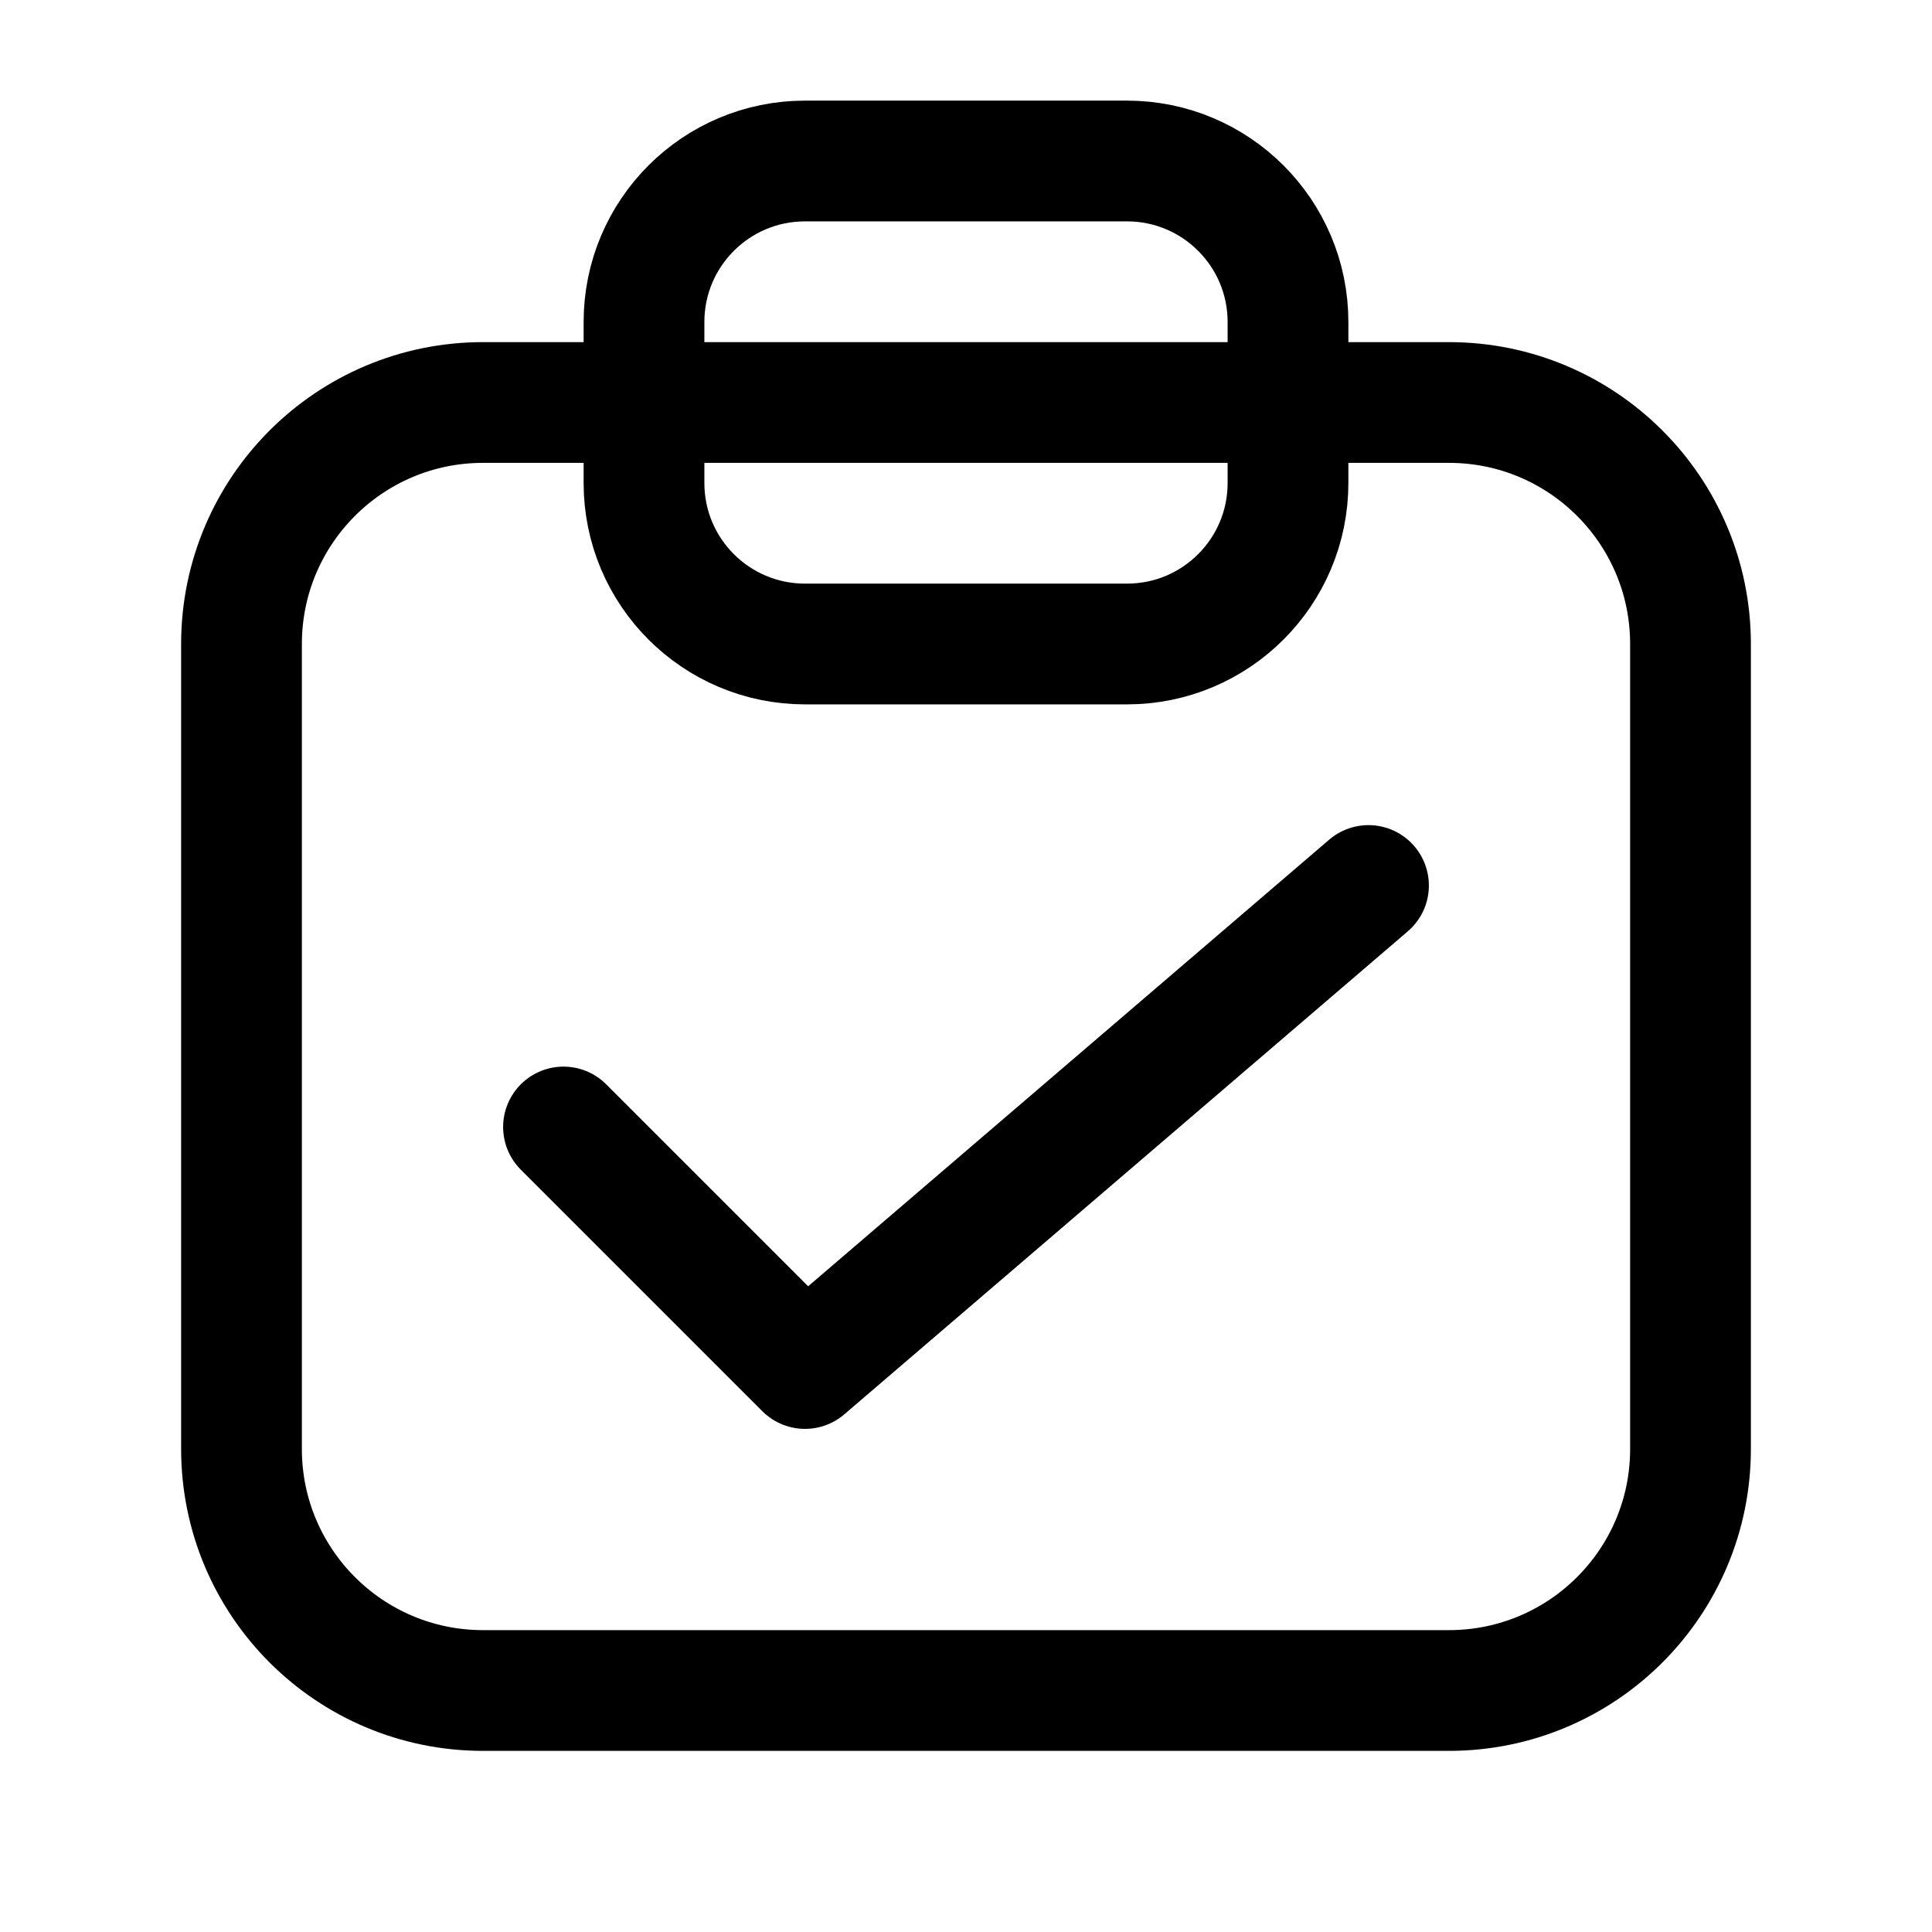
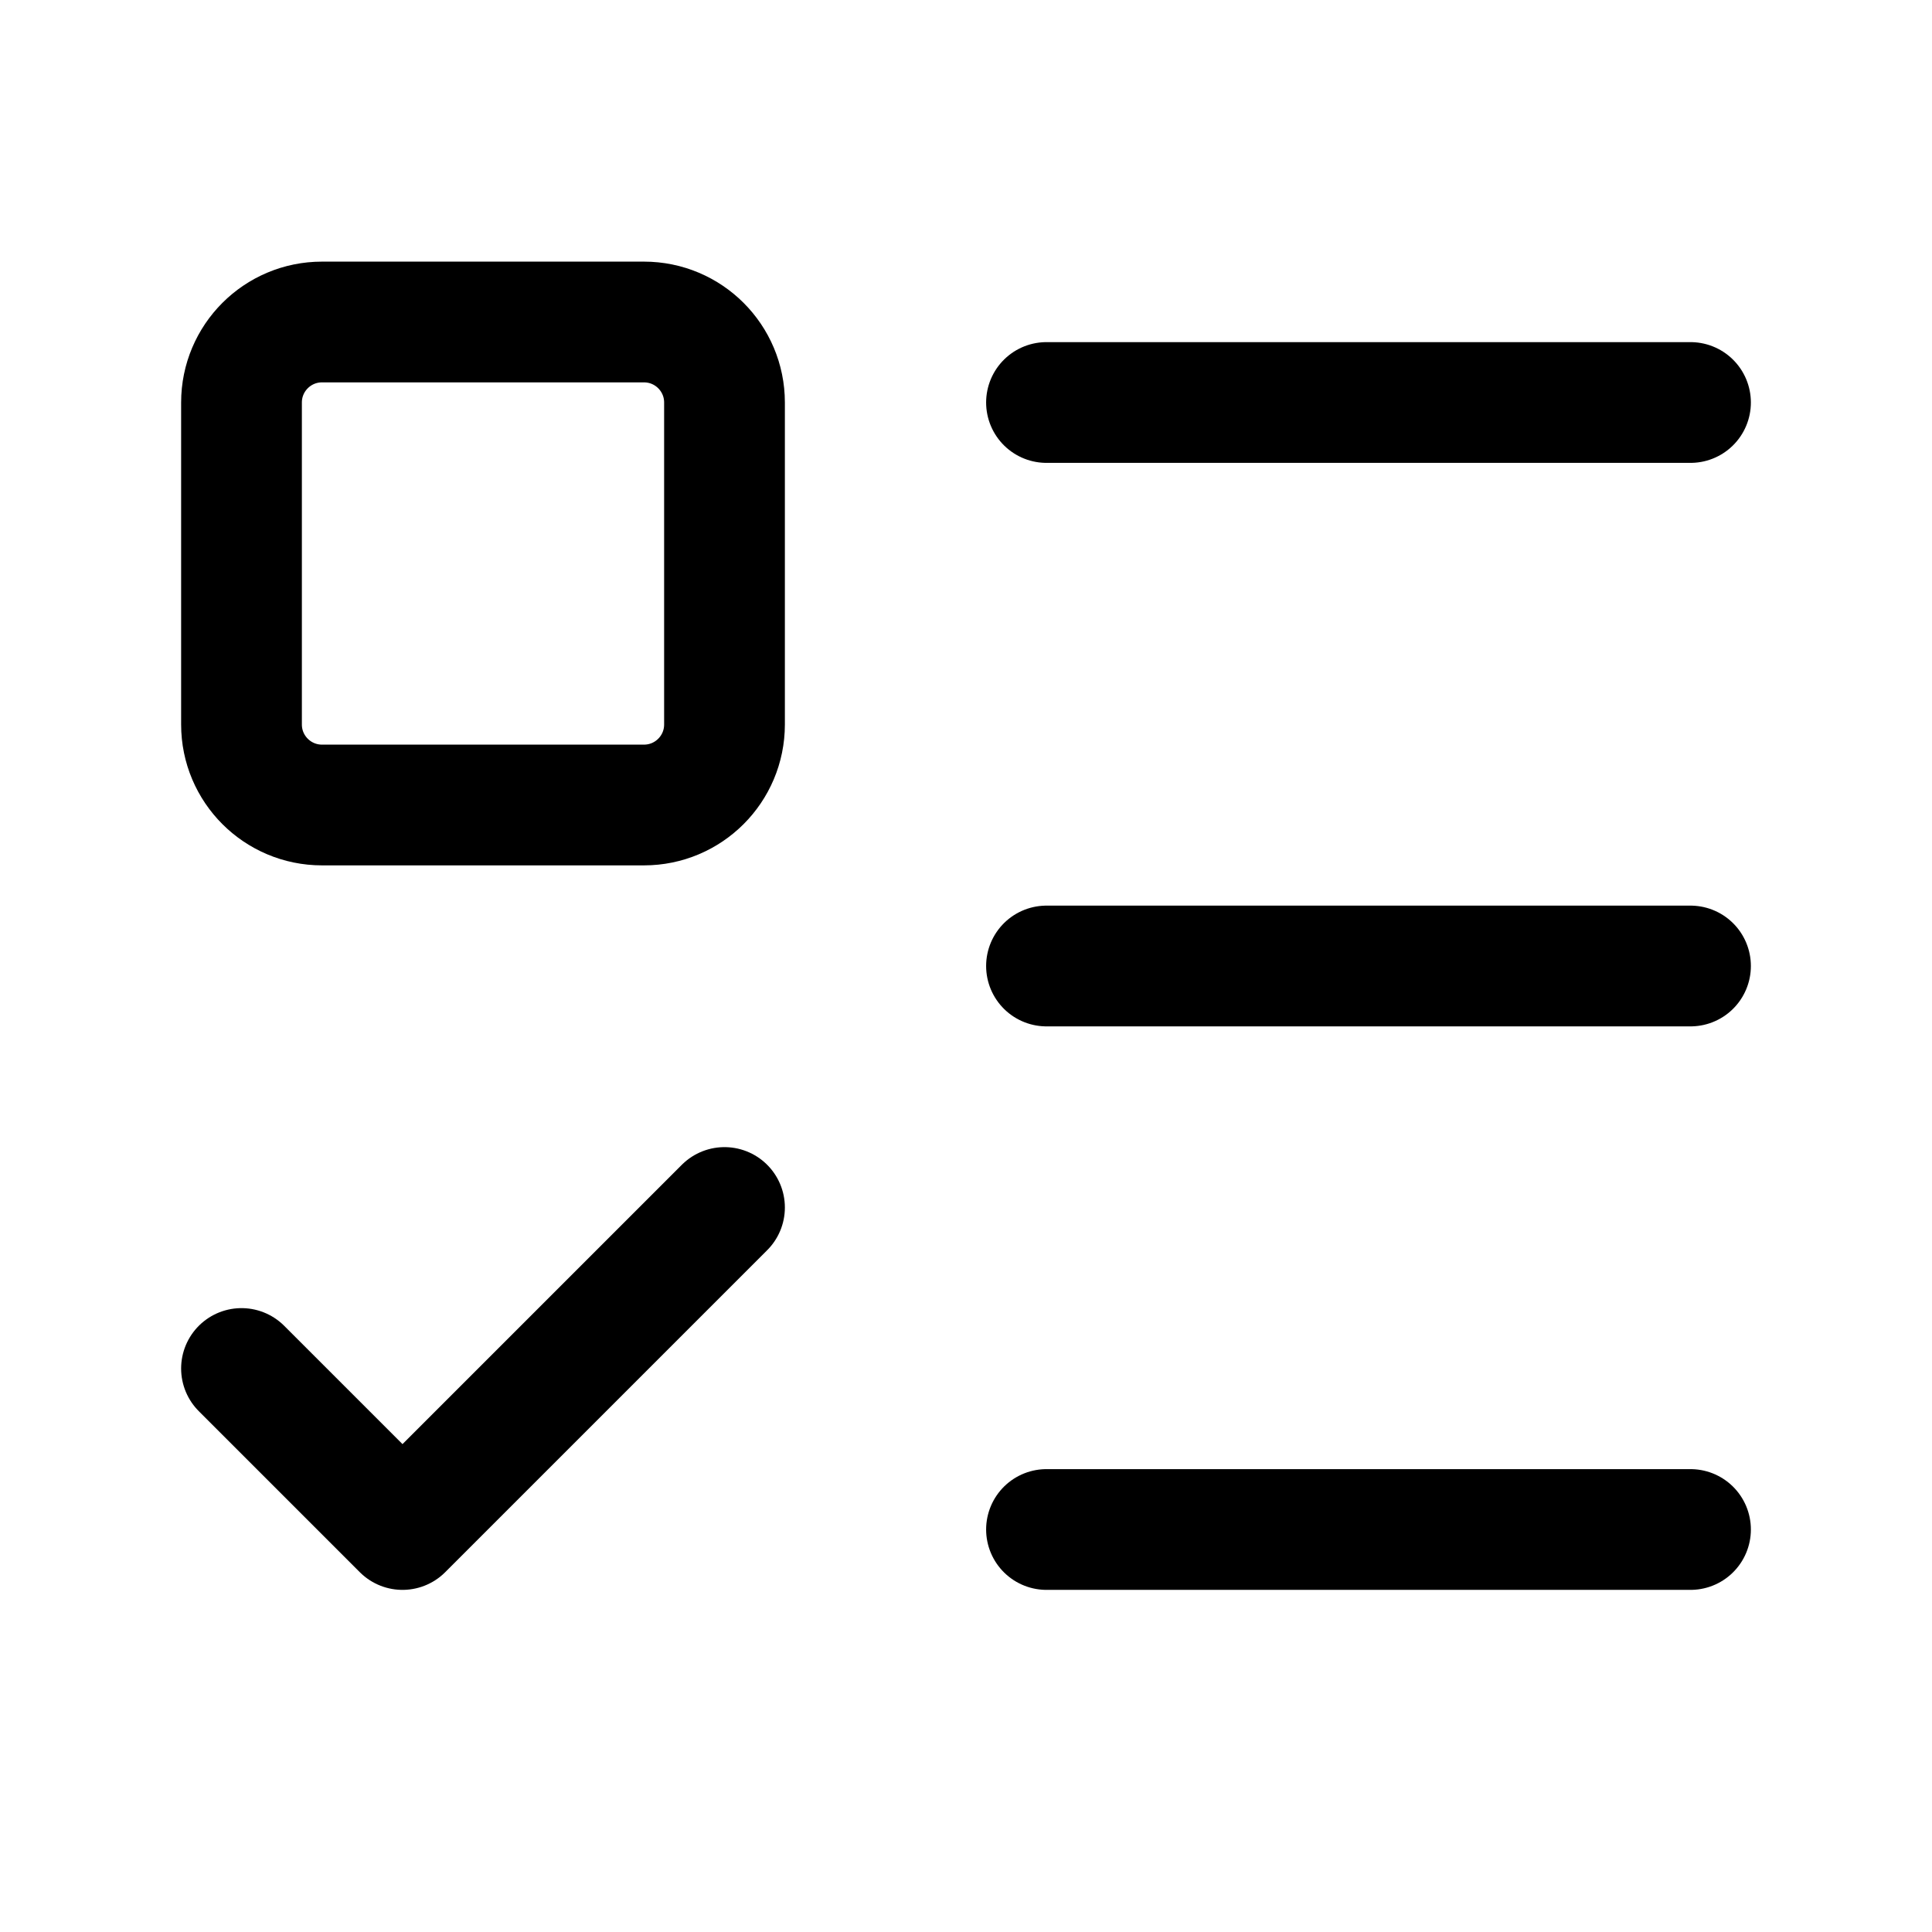
<svg xmlns="http://www.w3.org/2000/svg" viewBox="0 0 24 24" fill="none" color="oklch(44% 0 0)">
  <g stroke="currentColor" stroke-width="1.5" stroke-linecap="round" stroke-linejoin="round">
-     <rect x="3" y="5" width="18" height="16" rx="3" />
-     <rect x="8" y="2" width="8" height="6" rx="2" />
-     <path d="m7 14 3 3 7-6" />
+     <path d="M13 5h8m-8 7h8m-8 7h8M3 17l2 2l4-4" />
+     <rect width="6" height="6" x="3" y="4" rx="1" />
  </g>
</svg>
